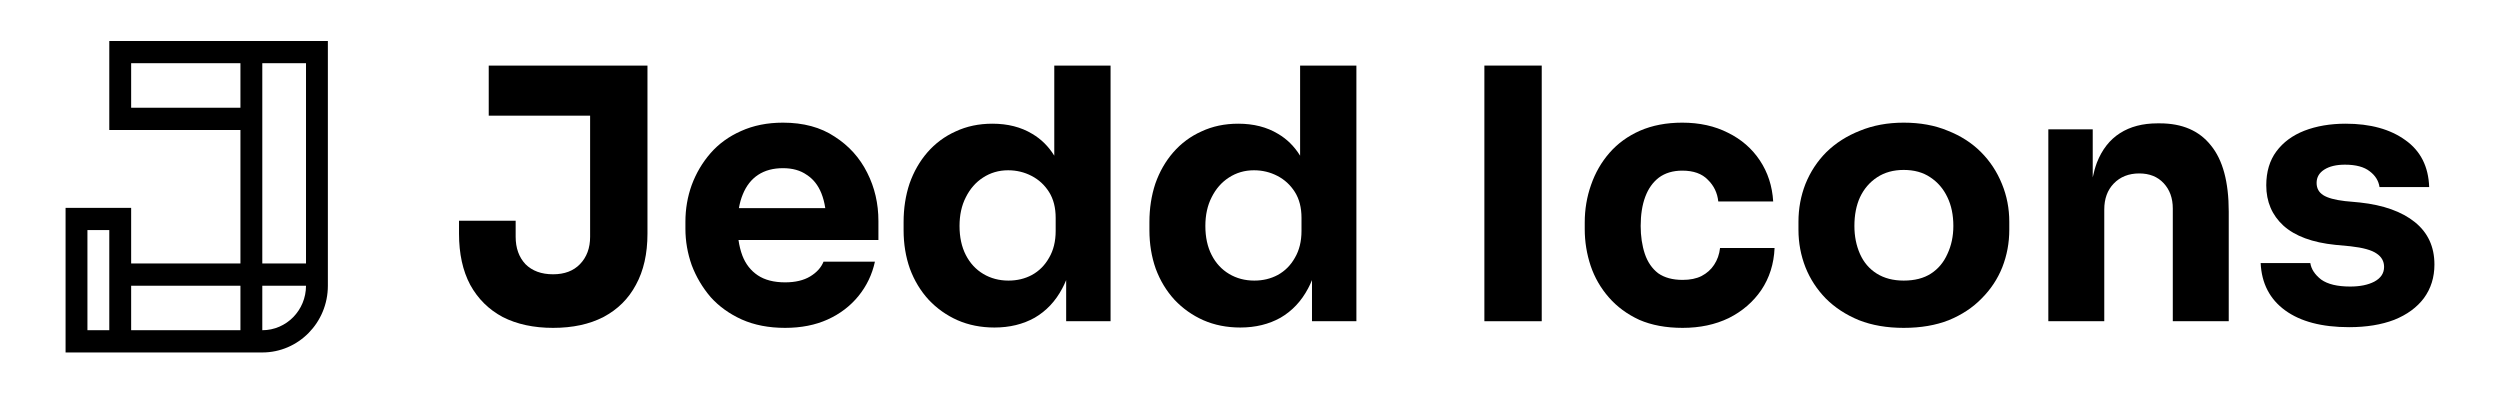
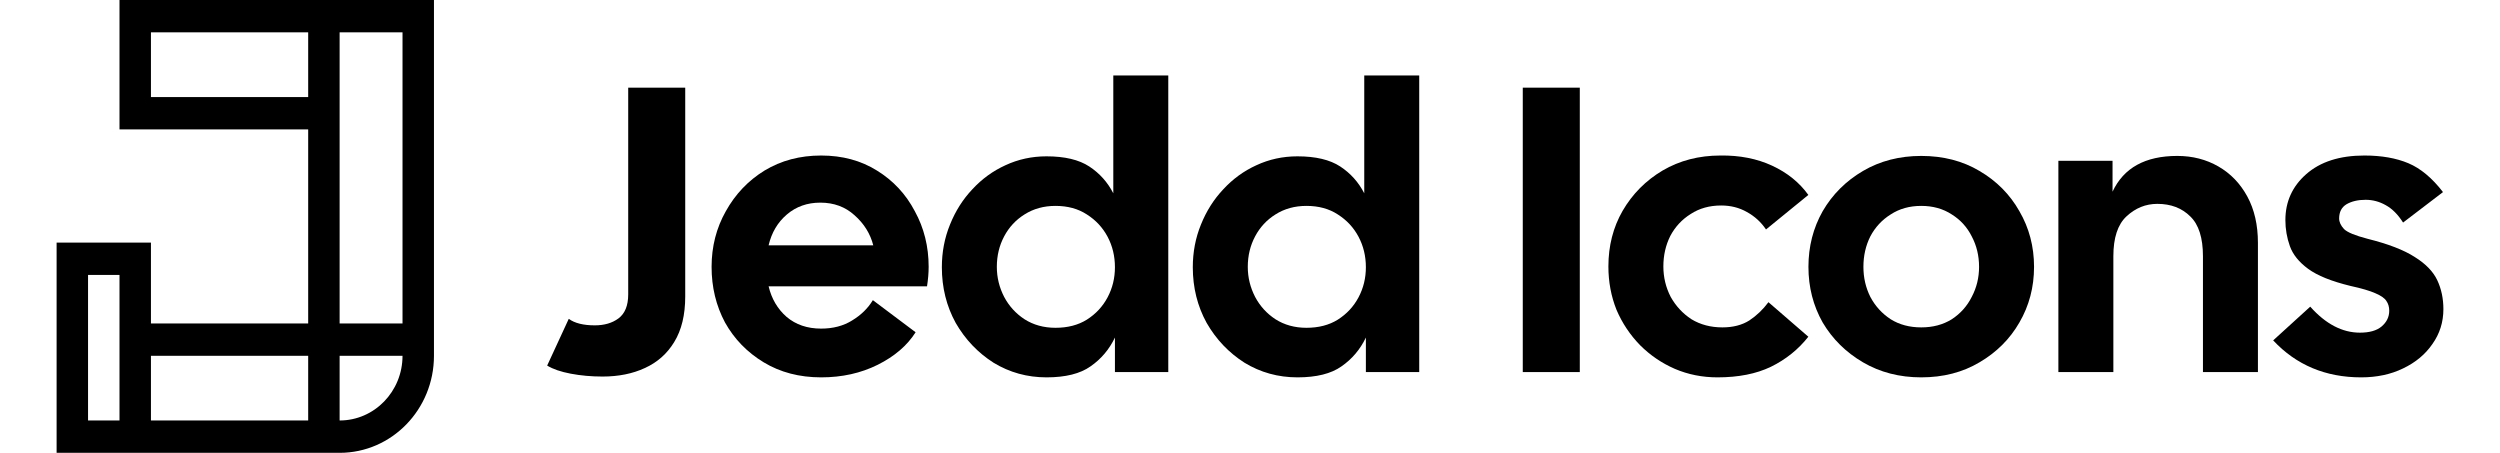
- <svg xmlns="http://www.w3.org/2000/svg" width="305" height="48" viewBox="0 0 305 48" fill="none">
-   <path fill-rule="evenodd" clip-rule="evenodd" d="M40 5V34.857C40 39.354 36.418 43 32 43H8V25.357H16V32.143H29.333V15.857H13.333V5H40ZM10.667 40.286H13.333V28.071H10.667V40.286ZM16 40.286H29.333V34.857H16V40.286ZM32 40.286C34.946 40.286 37.333 37.855 37.333 34.857H32V40.286ZM32 32.143H37.333V7.714H32V32.143ZM16 13.143H29.333V7.714H16V13.143Z" fill="black" />
-   <path d="M78.991 28.507C78.991 30.956 78.521 33.037 77.583 34.746C76.673 36.455 75.35 37.765 73.616 38.677C71.91 39.56 69.862 40 67.474 40C65.114 40 63.066 39.56 61.332 38.677C59.626 37.765 58.304 36.455 57.365 34.746C56.455 33.037 56 30.956 56 28.507V26.927H62.91V28.891C62.91 30.258 63.307 31.371 64.103 32.225C64.928 33.051 66.052 33.463 67.474 33.463C68.867 33.463 69.962 33.051 70.758 32.225C71.583 31.37 71.994 30.258 71.994 28.891V14.108H59.625V8H78.991V28.507Z" fill="black" />
-   <path fill-rule="evenodd" clip-rule="evenodd" d="M95.521 14.964C98.023 14.964 100.128 15.534 101.835 16.673C103.569 17.784 104.891 19.251 105.801 21.073C106.711 22.868 107.167 24.833 107.167 26.969V29.277H90.096C90.195 29.971 90.353 30.612 90.575 31.199C90.973 32.224 91.598 33.021 92.451 33.591C93.304 34.16 94.413 34.446 95.777 34.447C97.029 34.447 98.053 34.204 98.849 33.72C99.645 33.236 100.185 32.638 100.469 31.926H106.74C106.399 33.492 105.73 34.887 104.735 36.112C103.74 37.336 102.489 38.291 100.982 38.974C99.475 39.658 97.74 40 95.777 40C93.787 40 92.023 39.658 90.488 38.974C88.981 38.291 87.716 37.38 86.693 36.241C85.698 35.073 84.93 33.777 84.39 32.352C83.878 30.9 83.621 29.419 83.621 27.91V27.054C83.621 25.488 83.878 23.993 84.39 22.569C84.93 21.116 85.698 19.82 86.693 18.68C87.688 17.541 88.925 16.644 90.403 15.989C91.91 15.306 93.616 14.964 95.521 14.964ZM95.521 20.517C94.327 20.517 93.318 20.789 92.493 21.33C91.669 21.872 91.043 22.668 90.617 23.722C90.41 24.22 90.253 24.776 90.147 25.389H100.683C100.585 24.732 100.428 24.134 100.213 23.594C99.815 22.597 99.218 21.843 98.421 21.33C97.654 20.789 96.687 20.517 95.521 20.517Z" fill="black" />
-   <path d="M205.238 14.964C207.342 14.964 209.204 15.376 210.825 16.202C212.446 16.999 213.74 18.126 214.707 19.578C215.673 21.031 216.215 22.698 216.329 24.578H209.631C209.517 23.524 209.09 22.639 208.351 21.927C207.64 21.187 206.603 20.817 205.238 20.817C204.101 20.817 203.148 21.101 202.38 21.67C201.641 22.24 201.086 23.024 200.716 24.021C200.346 25.018 200.163 26.201 200.163 27.568C200.163 28.821 200.333 29.96 200.674 30.985C201.015 31.982 201.556 32.766 202.295 33.336C203.063 33.877 204.058 34.147 205.281 34.147C206.19 34.147 206.958 33.991 207.583 33.678C208.237 33.336 208.75 32.88 209.12 32.31C209.518 31.712 209.76 31.027 209.845 30.259H216.498C216.413 32.195 215.873 33.904 214.878 35.385C213.883 36.838 212.561 37.978 210.912 38.804C209.262 39.602 207.385 40 205.281 40C203.262 40 201.498 39.674 199.991 39.019C198.512 38.335 197.276 37.423 196.281 36.283C195.285 35.144 194.546 33.862 194.063 32.438C193.58 30.985 193.338 29.49 193.338 27.952V27.141C193.338 25.546 193.594 24.021 194.105 22.569C194.617 21.087 195.37 19.777 196.366 18.638C197.361 17.499 198.598 16.602 200.076 15.947C201.583 15.292 203.305 14.964 205.238 14.964Z" fill="black" />
-   <path fill-rule="evenodd" clip-rule="evenodd" d="M232.251 14.964C234.27 14.964 236.062 15.292 237.626 15.947C239.218 16.573 240.569 17.442 241.678 18.553C242.787 19.664 243.639 20.96 244.237 22.441C244.834 23.893 245.133 25.431 245.133 27.054V28.037C245.133 29.632 244.848 31.157 244.279 32.609C243.71 34.033 242.871 35.3 241.762 36.411C240.682 37.522 239.346 38.406 237.753 39.061C236.161 39.688 234.327 40 232.251 40C230.204 40 228.384 39.688 226.792 39.061C225.2 38.406 223.85 37.522 222.741 36.411C221.66 35.3 220.835 34.033 220.266 32.609C219.698 31.157 219.412 29.632 219.412 28.037V27.054C219.412 25.431 219.698 23.893 220.266 22.441C220.864 20.96 221.716 19.663 222.825 18.553C223.963 17.442 225.327 16.573 226.919 15.947C228.512 15.292 230.289 14.964 232.251 14.964ZM232.251 20.732C231 20.732 229.92 21.03 229.01 21.628C228.1 22.226 227.403 23.038 226.919 24.064C226.464 25.061 226.237 26.229 226.237 27.568C226.237 28.821 226.465 29.96 226.919 30.985C227.374 32.01 228.057 32.809 228.967 33.378C229.877 33.948 230.972 34.232 232.251 34.232C233.588 34.232 234.697 33.948 235.578 33.378C236.46 32.809 237.129 32.01 237.584 30.985C238.067 29.96 238.309 28.821 238.309 27.568C238.309 26.229 238.067 25.061 237.584 24.064C237.1 23.038 236.403 22.226 235.493 21.628C234.612 21.03 233.531 20.732 232.251 20.732Z" fill="black" />
-   <path fill-rule="evenodd" clip-rule="evenodd" d="M135.489 39.189H130.072V34.17C129.93 34.517 129.778 34.853 129.604 35.173C128.779 36.739 127.655 37.936 126.233 38.762C124.811 39.559 123.177 39.957 121.329 39.958C119.68 39.958 118.172 39.659 116.807 39.061C115.47 38.463 114.304 37.637 113.309 36.583C112.313 35.501 111.546 34.232 111.006 32.779C110.494 31.327 110.239 29.76 110.239 28.08V27.096C110.239 25.416 110.48 23.849 110.964 22.397C111.476 20.944 112.201 19.677 113.139 18.595C114.106 17.485 115.257 16.63 116.593 16.032C117.929 15.405 119.423 15.091 121.072 15.091C122.949 15.091 124.569 15.505 125.934 16.331C127.02 16.966 127.914 17.854 128.622 18.993V8H135.489V39.189ZM122.991 20.774C121.854 20.774 120.831 21.073 119.921 21.67C119.04 22.24 118.343 23.038 117.831 24.064C117.319 25.061 117.063 26.229 117.063 27.568C117.063 28.935 117.319 30.117 117.831 31.114C118.343 32.111 119.054 32.88 119.964 33.421C120.873 33.962 121.897 34.232 123.034 34.232C124.086 34.232 125.039 34.004 125.892 33.548C126.773 33.064 127.47 32.367 127.982 31.456C128.522 30.545 128.792 29.446 128.792 28.165V26.585C128.792 25.331 128.522 24.277 127.982 23.422C127.442 22.568 126.731 21.914 125.849 21.458C124.968 21.002 124.015 20.774 122.991 20.774Z" fill="black" />
-   <path fill-rule="evenodd" clip-rule="evenodd" d="M165.48 39.189H160.063V34.17C159.921 34.517 159.769 34.853 159.595 35.173C158.77 36.739 157.645 37.936 156.224 38.762C154.802 39.559 153.167 39.957 151.32 39.958C149.671 39.958 148.162 39.659 146.798 39.061C145.461 38.463 144.295 37.637 143.299 36.583C142.304 35.501 141.537 34.232 140.997 32.779C140.485 31.327 140.229 29.76 140.229 28.08V27.096C140.229 25.416 140.471 23.849 140.954 22.397C141.466 20.944 142.192 19.677 143.13 18.595C144.096 17.485 145.247 16.63 146.584 16.032C147.92 15.405 149.414 15.091 151.063 15.091C152.94 15.091 154.56 15.505 155.925 16.331C157.011 16.966 157.905 17.854 158.613 18.993V8H165.48V39.189ZM152.982 20.774C151.845 20.774 150.822 21.073 149.912 21.67C149.031 22.24 148.333 23.038 147.822 24.064C147.31 25.061 147.054 26.229 147.054 27.568C147.054 28.935 147.31 30.117 147.822 31.114C148.333 32.111 149.045 32.88 149.954 33.421C150.864 33.962 151.887 34.232 153.024 34.232C154.077 34.232 155.029 34.004 155.882 33.548C156.764 33.064 157.461 32.367 157.973 31.456C158.513 30.545 158.783 29.446 158.783 28.165V26.585C158.783 25.331 158.513 24.277 157.973 23.422C157.432 22.568 156.721 21.914 155.84 21.458C154.958 21.002 154.006 20.774 152.982 20.774Z" fill="black" />
-   <path d="M286.166 15.091C289.18 15.091 291.611 15.761 293.459 17.1C295.308 18.41 296.274 20.319 296.36 22.826H290.303C290.189 22.056 289.791 21.414 289.109 20.902C288.427 20.361 287.417 20.09 286.081 20.09C285.029 20.09 284.19 20.291 283.565 20.689C282.939 21.088 282.626 21.628 282.626 22.312C282.626 22.967 282.896 23.465 283.436 23.807C283.976 24.149 284.859 24.391 286.081 24.533L287.915 24.705C290.786 25.018 293.018 25.815 294.611 27.096C296.203 28.378 297 30.103 297 32.267C297 33.834 296.573 35.201 295.72 36.368C294.866 37.508 293.658 38.392 292.094 39.019C290.53 39.617 288.696 39.915 286.592 39.915C283.265 39.915 280.663 39.231 278.786 37.864C276.91 36.496 275.915 34.573 275.801 32.096H281.858C281.972 32.836 282.413 33.506 283.181 34.105C283.977 34.674 285.156 34.958 286.72 34.958C287.914 34.958 288.897 34.76 289.664 34.361C290.46 33.934 290.858 33.336 290.858 32.567C290.858 31.883 290.558 31.341 289.961 30.942C289.364 30.515 288.298 30.217 286.764 30.046L284.928 29.874C282.114 29.589 279.996 28.807 278.574 27.525C277.181 26.244 276.484 24.605 276.484 22.611C276.484 20.96 276.896 19.578 277.72 18.468C278.544 17.357 279.683 16.517 281.133 15.947C282.612 15.377 284.289 15.091 286.166 15.091Z" fill="black" />
-   <path d="M188.091 39.189H181.094V8H188.091V39.189Z" fill="black" />
-   <path d="M263.501 15.049C266.231 15.049 268.308 15.947 269.73 17.741C271.18 19.507 271.906 22.199 271.906 25.816V39.189H265.081V25.431C265.081 24.178 264.711 23.152 263.972 22.354C263.233 21.557 262.236 21.159 260.985 21.159C259.706 21.159 258.668 21.571 257.872 22.397C257.105 23.194 256.721 24.249 256.721 25.559V39.189H249.896V15.775H255.313V21.638C255.449 20.989 255.617 20.387 255.824 19.833C256.45 18.239 257.389 17.042 258.64 16.244C259.891 15.447 261.413 15.049 263.205 15.049H263.501Z" fill="black" />
+ <svg xmlns="http://www.w3.org/2000/svg" width="265" height="48" viewBox="0 0 265 48" fill="none">
+   <path fill-rule="evenodd" clip-rule="evenodd" d="M46 0V37.714C46 43.395 41.523 48 36 48H6V25.714H16V34.286H32.667V13.714H12.667V0H46ZM9.333 44.571H12.667V29.143H9.333V44.571ZM16 44.571H32.667V37.714H16V44.571ZM36 44.571C39.682 44.571 42.667 41.501 42.667 37.714H36V44.571ZM36 34.286H42.667V3.429H36V34.286ZM16 10.286H32.667V3.429H16V10.286Z" fill="black" />
+   <path d="M63.871 39.914C62.691 39.914 61.569 39.813 60.504 39.612C59.439 39.411 58.604 39.124 58 38.751L60.288 33.798C60.921 34.258 61.842 34.487 63.051 34.487C64.058 34.487 64.892 34.243 65.554 33.755C66.245 33.238 66.59 32.391 66.59 31.214V9.292H72.634V31.429C72.634 33.382 72.245 34.99 71.468 36.253C70.72 37.488 69.684 38.407 68.36 39.009C67.065 39.612 65.569 39.914 63.871 39.914Z" fill="black" />
+   <path d="M87.041 40C84.738 40 82.71 39.469 80.954 38.407C79.198 37.344 77.832 35.937 76.853 34.186C75.903 32.406 75.428 30.439 75.428 28.285C75.428 26.132 75.932 24.165 76.939 22.385C77.947 20.576 79.314 19.14 81.04 18.078C82.796 17.016 84.796 16.485 87.041 16.485C89.285 16.485 91.257 17.016 92.954 18.078C94.681 19.14 96.019 20.576 96.969 22.385C97.948 24.165 98.437 26.132 98.437 28.285C98.437 28.601 98.422 28.931 98.394 29.276C98.365 29.62 98.322 29.979 98.264 30.353H81.472C81.789 31.673 82.422 32.75 83.371 33.583C84.35 34.415 85.573 34.832 87.041 34.832C88.307 34.832 89.4 34.545 90.321 33.97C91.271 33.396 92.005 32.678 92.523 31.817L97.055 35.219C96.163 36.626 94.825 37.775 93.041 38.665C91.257 39.555 89.257 40 87.041 40ZM86.954 21.48C85.573 21.48 84.393 21.897 83.415 22.73C82.436 23.562 81.789 24.653 81.472 26.003H92.566C92.249 24.768 91.588 23.706 90.58 22.816C89.602 21.925 88.393 21.48 86.954 21.48Z" fill="black" />
+   <path d="M110.931 40C108.888 40 107.017 39.483 105.319 38.45C103.65 37.387 102.312 35.98 101.304 34.229C100.326 32.449 99.837 30.482 99.837 28.328C99.837 26.721 100.125 25.213 100.7 23.806C101.276 22.371 102.067 21.122 103.074 20.059C104.082 18.968 105.247 18.121 106.571 17.518C107.923 16.887 109.377 16.571 110.931 16.571C112.859 16.571 114.37 16.93 115.463 17.647C116.557 18.365 117.406 19.313 118.01 20.49V8H123.838V39.44H118.183V35.779C117.579 37.043 116.715 38.062 115.593 38.837C114.499 39.612 112.945 40 110.931 40ZM111.88 34.746C113.175 34.746 114.283 34.459 115.204 33.884C116.154 33.281 116.888 32.492 117.406 31.515C117.924 30.539 118.183 29.477 118.183 28.328C118.183 27.151 117.924 26.075 117.406 25.098C116.888 24.122 116.154 23.332 115.204 22.73C114.283 22.127 113.175 21.825 111.88 21.825C110.643 21.825 109.549 22.127 108.6 22.73C107.679 23.304 106.959 24.079 106.441 25.055C105.923 26.031 105.664 27.108 105.664 28.285C105.664 29.405 105.923 30.468 106.441 31.472C106.959 32.449 107.679 33.238 108.6 33.841C109.549 34.444 110.643 34.746 111.88 34.746Z" fill="black" />
+   <path d="M137.531 40C135.488 40 133.617 39.483 131.919 38.45C130.25 37.387 128.912 35.98 127.905 34.229C126.926 32.449 126.437 30.482 126.437 28.328C126.437 26.721 126.725 25.213 127.3 23.806C127.876 22.371 128.667 21.122 129.675 20.059C130.682 18.968 131.847 18.121 133.171 17.518C134.524 16.887 135.977 16.571 137.531 16.571C139.459 16.571 140.97 16.93 142.064 17.647C143.157 18.365 144.006 19.313 144.611 20.49V8H150.438V39.44H144.783V35.779C144.179 37.043 143.315 38.062 142.193 38.837C141.1 39.612 139.546 40 137.531 40ZM138.481 34.746C139.776 34.746 140.884 34.459 141.805 33.884C142.754 33.281 143.488 32.492 144.006 31.515C144.524 30.539 144.783 29.477 144.783 28.328C144.783 27.151 144.524 26.075 144.006 25.098C143.488 24.122 142.754 23.332 141.805 22.73C140.884 22.127 139.776 21.825 138.481 21.825C137.243 21.825 136.15 22.127 135.2 22.73C134.279 23.304 133.56 24.079 133.042 25.055C132.524 26.031 132.265 27.108 132.265 28.285C132.265 29.405 132.524 30.468 133.042 31.472C133.56 32.449 134.279 33.238 135.2 33.841C136.15 34.444 137.243 34.746 138.481 34.746Z" fill="black" />
+   <path d="M161.414 39.44V9.292H167.458V39.44H161.414Z" fill="black" />
+   <path d="M182.059 40C180.447 40 178.936 39.699 177.526 39.096C176.145 38.493 174.922 37.66 173.857 36.598C172.792 35.507 171.957 34.258 171.353 32.851C170.778 31.415 170.49 29.879 170.49 28.242C170.49 26.06 170.993 24.093 172.001 22.342C173.037 20.562 174.447 19.14 176.231 18.078C178.044 17.016 180.087 16.485 182.361 16.485C184.404 16.456 186.232 16.815 187.843 17.561C189.455 18.308 190.735 19.341 191.685 20.662L187.196 24.323C186.678 23.548 186.001 22.93 185.167 22.471C184.361 22.012 183.454 21.782 182.447 21.782C181.21 21.782 180.131 22.083 179.21 22.686C178.289 23.261 177.569 24.036 177.051 25.012C176.562 25.988 176.317 27.065 176.317 28.242C176.317 29.391 176.576 30.468 177.094 31.472C177.641 32.449 178.375 33.238 179.296 33.841C180.246 34.415 181.339 34.703 182.577 34.703C183.699 34.703 184.649 34.459 185.426 33.97C186.203 33.454 186.879 32.807 187.455 32.032L191.685 35.693C190.62 37.043 189.296 38.105 187.714 38.88C186.16 39.627 184.275 40 182.059 40Z" fill="black" />
+   <path d="M203.652 40C201.349 40 199.292 39.469 197.479 38.407C195.666 37.344 194.241 35.937 193.205 34.186C192.198 32.406 191.694 30.439 191.694 28.285C191.694 26.132 192.198 24.165 193.205 22.385C194.241 20.605 195.666 19.183 197.479 18.121C199.292 17.059 201.349 16.528 203.652 16.528C205.983 16.528 208.04 17.059 209.824 18.121C211.638 19.183 213.048 20.605 214.055 22.385C215.091 24.165 215.609 26.132 215.609 28.285C215.609 30.439 215.091 32.406 214.055 34.186C213.048 35.937 211.638 37.344 209.824 38.407C208.04 39.469 205.983 40 203.652 40ZM203.652 34.703C204.889 34.703 205.968 34.415 206.889 33.841C207.81 33.238 208.515 32.449 209.004 31.472C209.522 30.496 209.781 29.434 209.781 28.285C209.781 27.108 209.522 26.031 209.004 25.055C208.515 24.079 207.81 23.304 206.889 22.73C205.968 22.127 204.889 21.825 203.652 21.825C202.414 21.825 201.335 22.127 200.414 22.73C199.493 23.304 198.774 24.079 198.256 25.055C197.766 26.031 197.522 27.108 197.522 28.285C197.522 29.434 197.766 30.496 198.256 31.472C198.774 32.449 199.493 33.238 200.414 33.841C201.335 34.415 202.414 34.703 203.652 34.703Z" fill="black" />
+   <path d="M218.188 39.44V17.044H223.929V20.318C225.109 17.791 227.397 16.528 230.793 16.528C232.405 16.528 233.858 16.901 235.153 17.647C236.448 18.394 237.47 19.456 238.218 20.834C238.966 22.213 239.34 23.849 239.34 25.744V39.44H233.513V27.166C233.513 25.213 233.067 23.806 232.174 22.945C231.282 22.055 230.117 21.61 228.678 21.61C227.44 21.61 226.347 22.055 225.397 22.945C224.476 23.806 224.016 25.213 224.016 27.166V39.44H218.188Z" fill="black" />
+   <path d="M250.28 40C246.51 40 243.402 38.694 240.956 36.081L244.884 32.506C246.525 34.344 248.28 35.262 250.151 35.262C251.158 35.262 251.921 35.047 252.439 34.616C252.985 34.157 253.259 33.597 253.259 32.937C253.259 32.535 253.158 32.19 252.957 31.903C252.784 31.616 252.395 31.343 251.791 31.085C251.215 30.826 250.338 30.568 249.158 30.31C247.143 29.821 245.647 29.218 244.668 28.501C243.69 27.783 243.042 26.979 242.726 26.089C242.409 25.199 242.251 24.28 242.251 23.332C242.251 21.38 242.985 19.758 244.453 18.466C245.949 17.145 248.007 16.485 250.626 16.485C252.439 16.485 253.993 16.757 255.288 17.303C256.583 17.848 257.806 18.868 258.957 20.361L254.726 23.591C254.18 22.73 253.561 22.112 252.87 21.739C252.208 21.366 251.503 21.179 250.755 21.179C249.949 21.179 249.273 21.337 248.726 21.653C248.208 21.969 247.949 22.471 247.949 23.16C247.949 23.533 248.122 23.907 248.467 24.28C248.812 24.625 249.647 24.969 250.971 25.314C253.158 25.859 254.827 26.505 255.978 27.252C257.129 27.97 257.921 28.788 258.352 29.707C258.784 30.625 259 31.645 259 32.764C259 34.143 258.611 35.377 257.834 36.468C257.086 37.559 256.05 38.421 254.726 39.053C253.431 39.684 251.949 40 250.28 40Z" fill="black" />
</svg>
